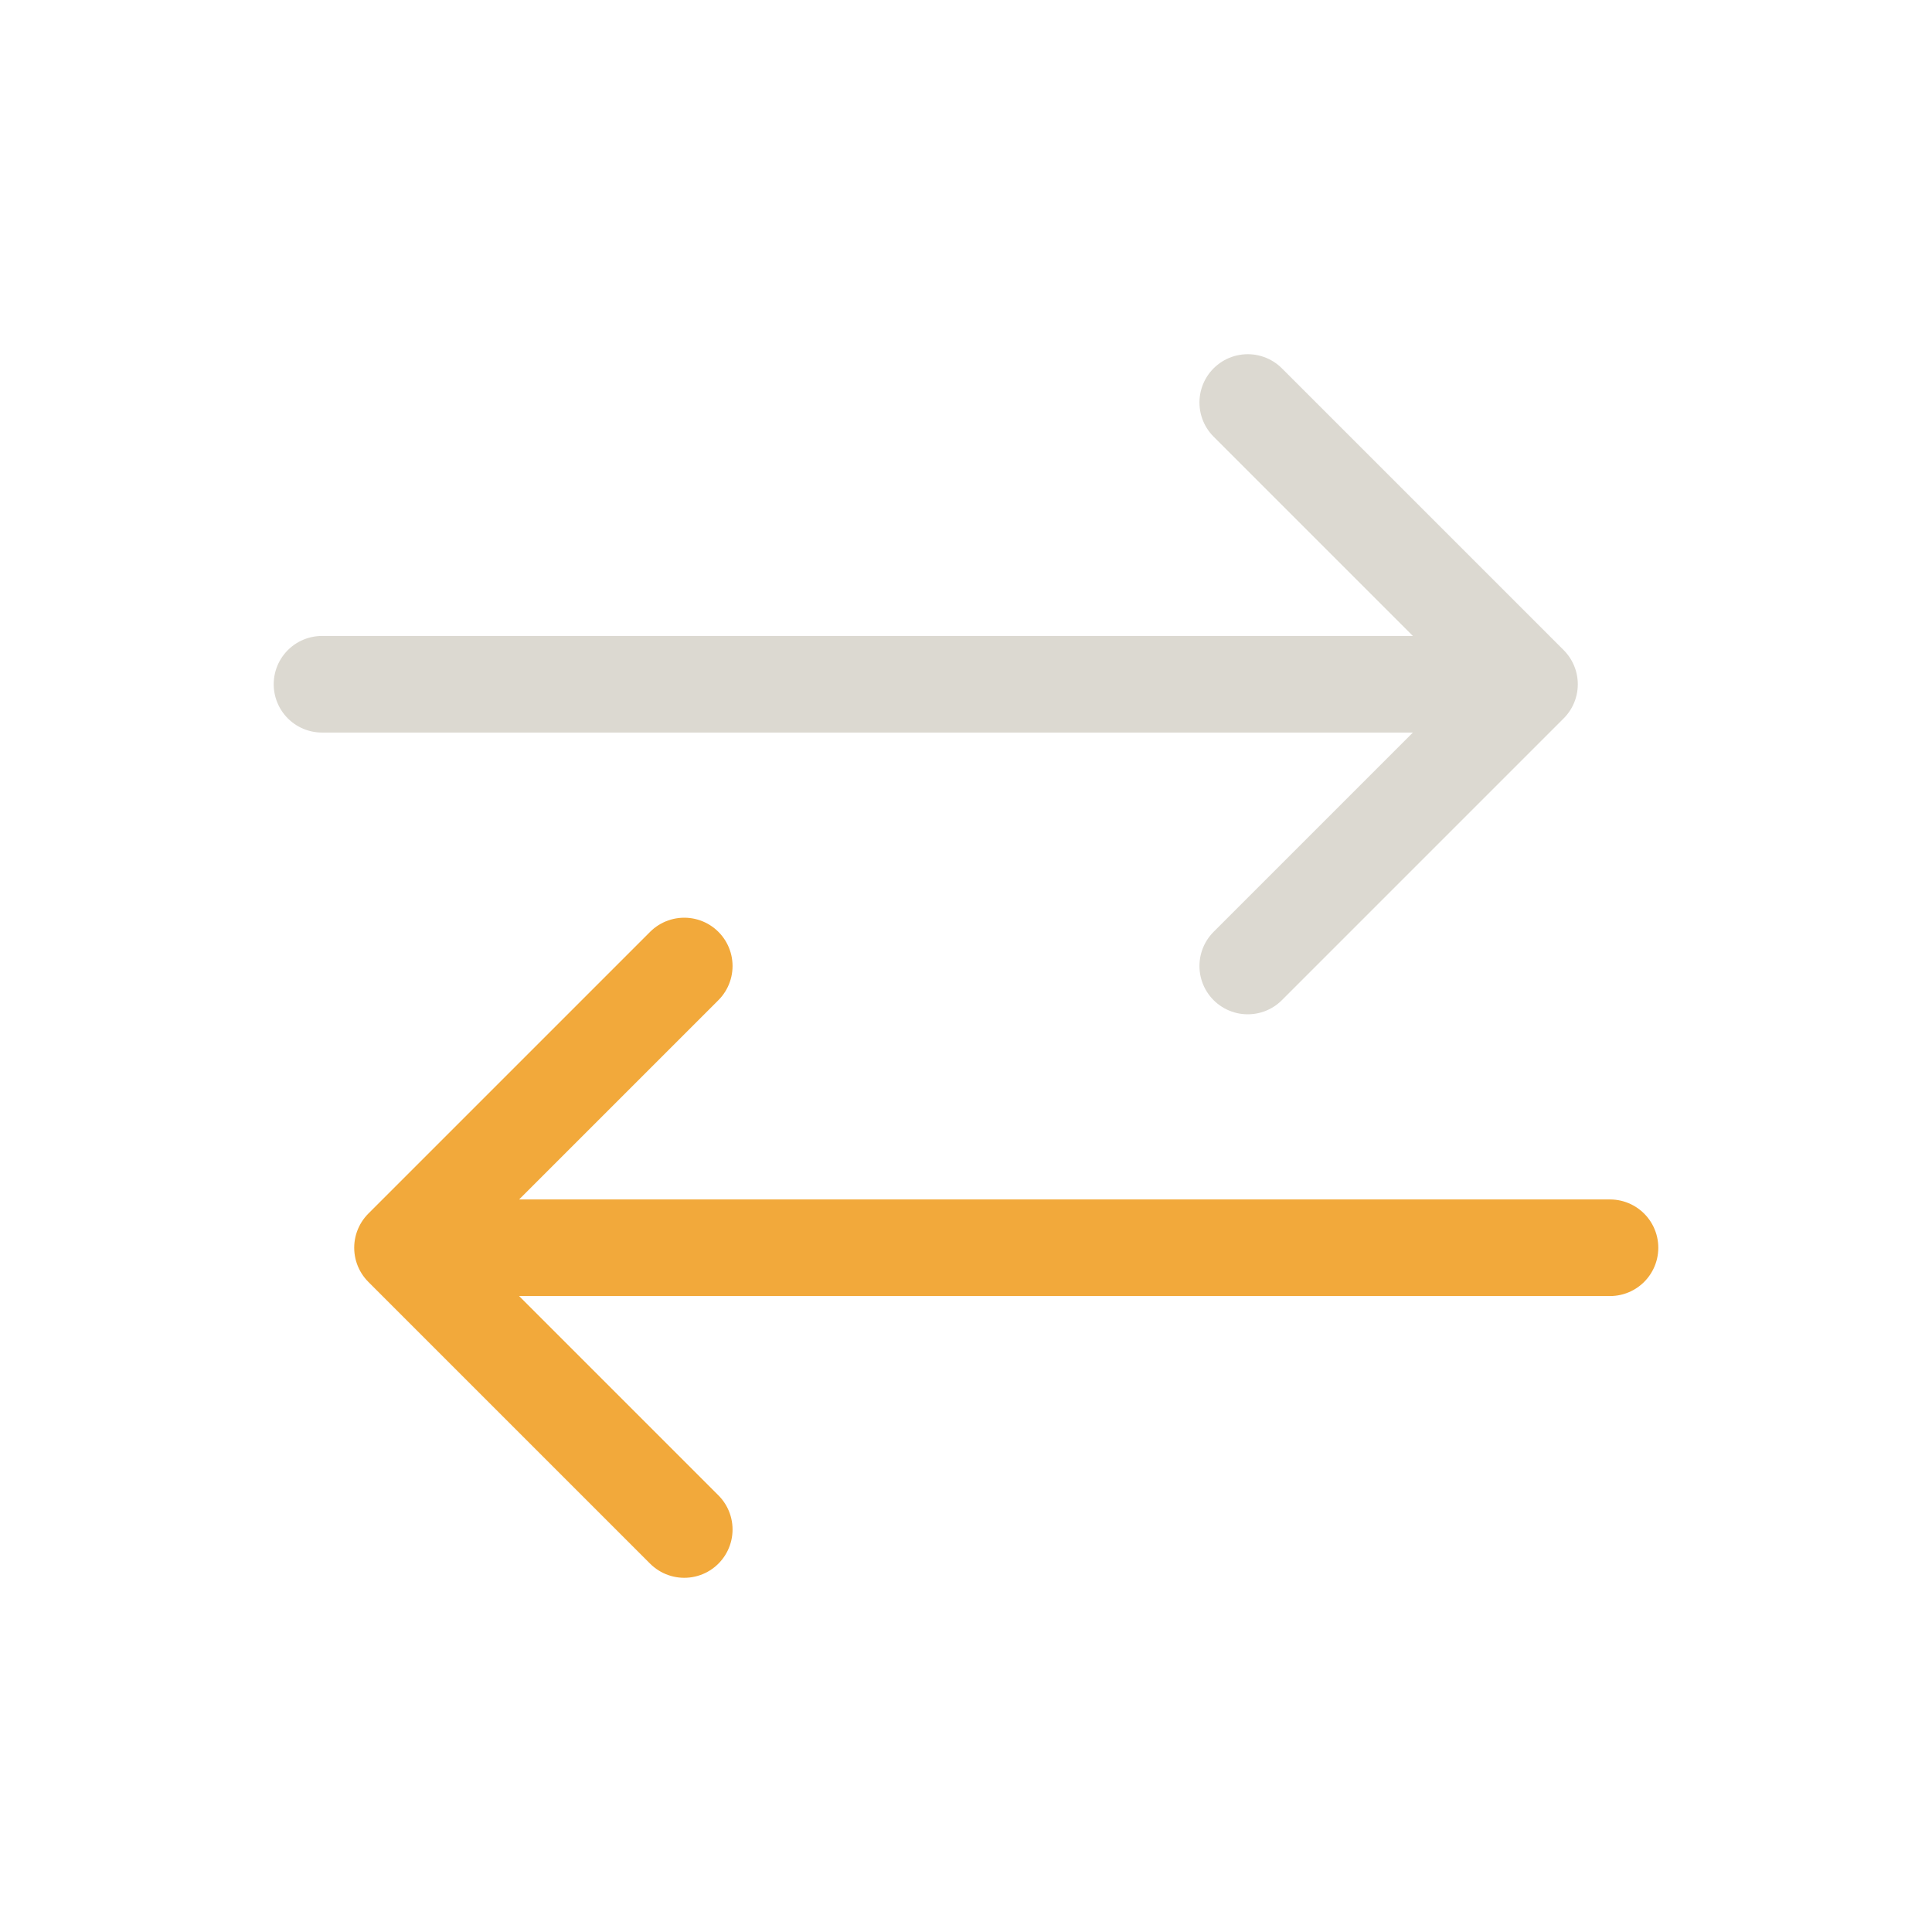
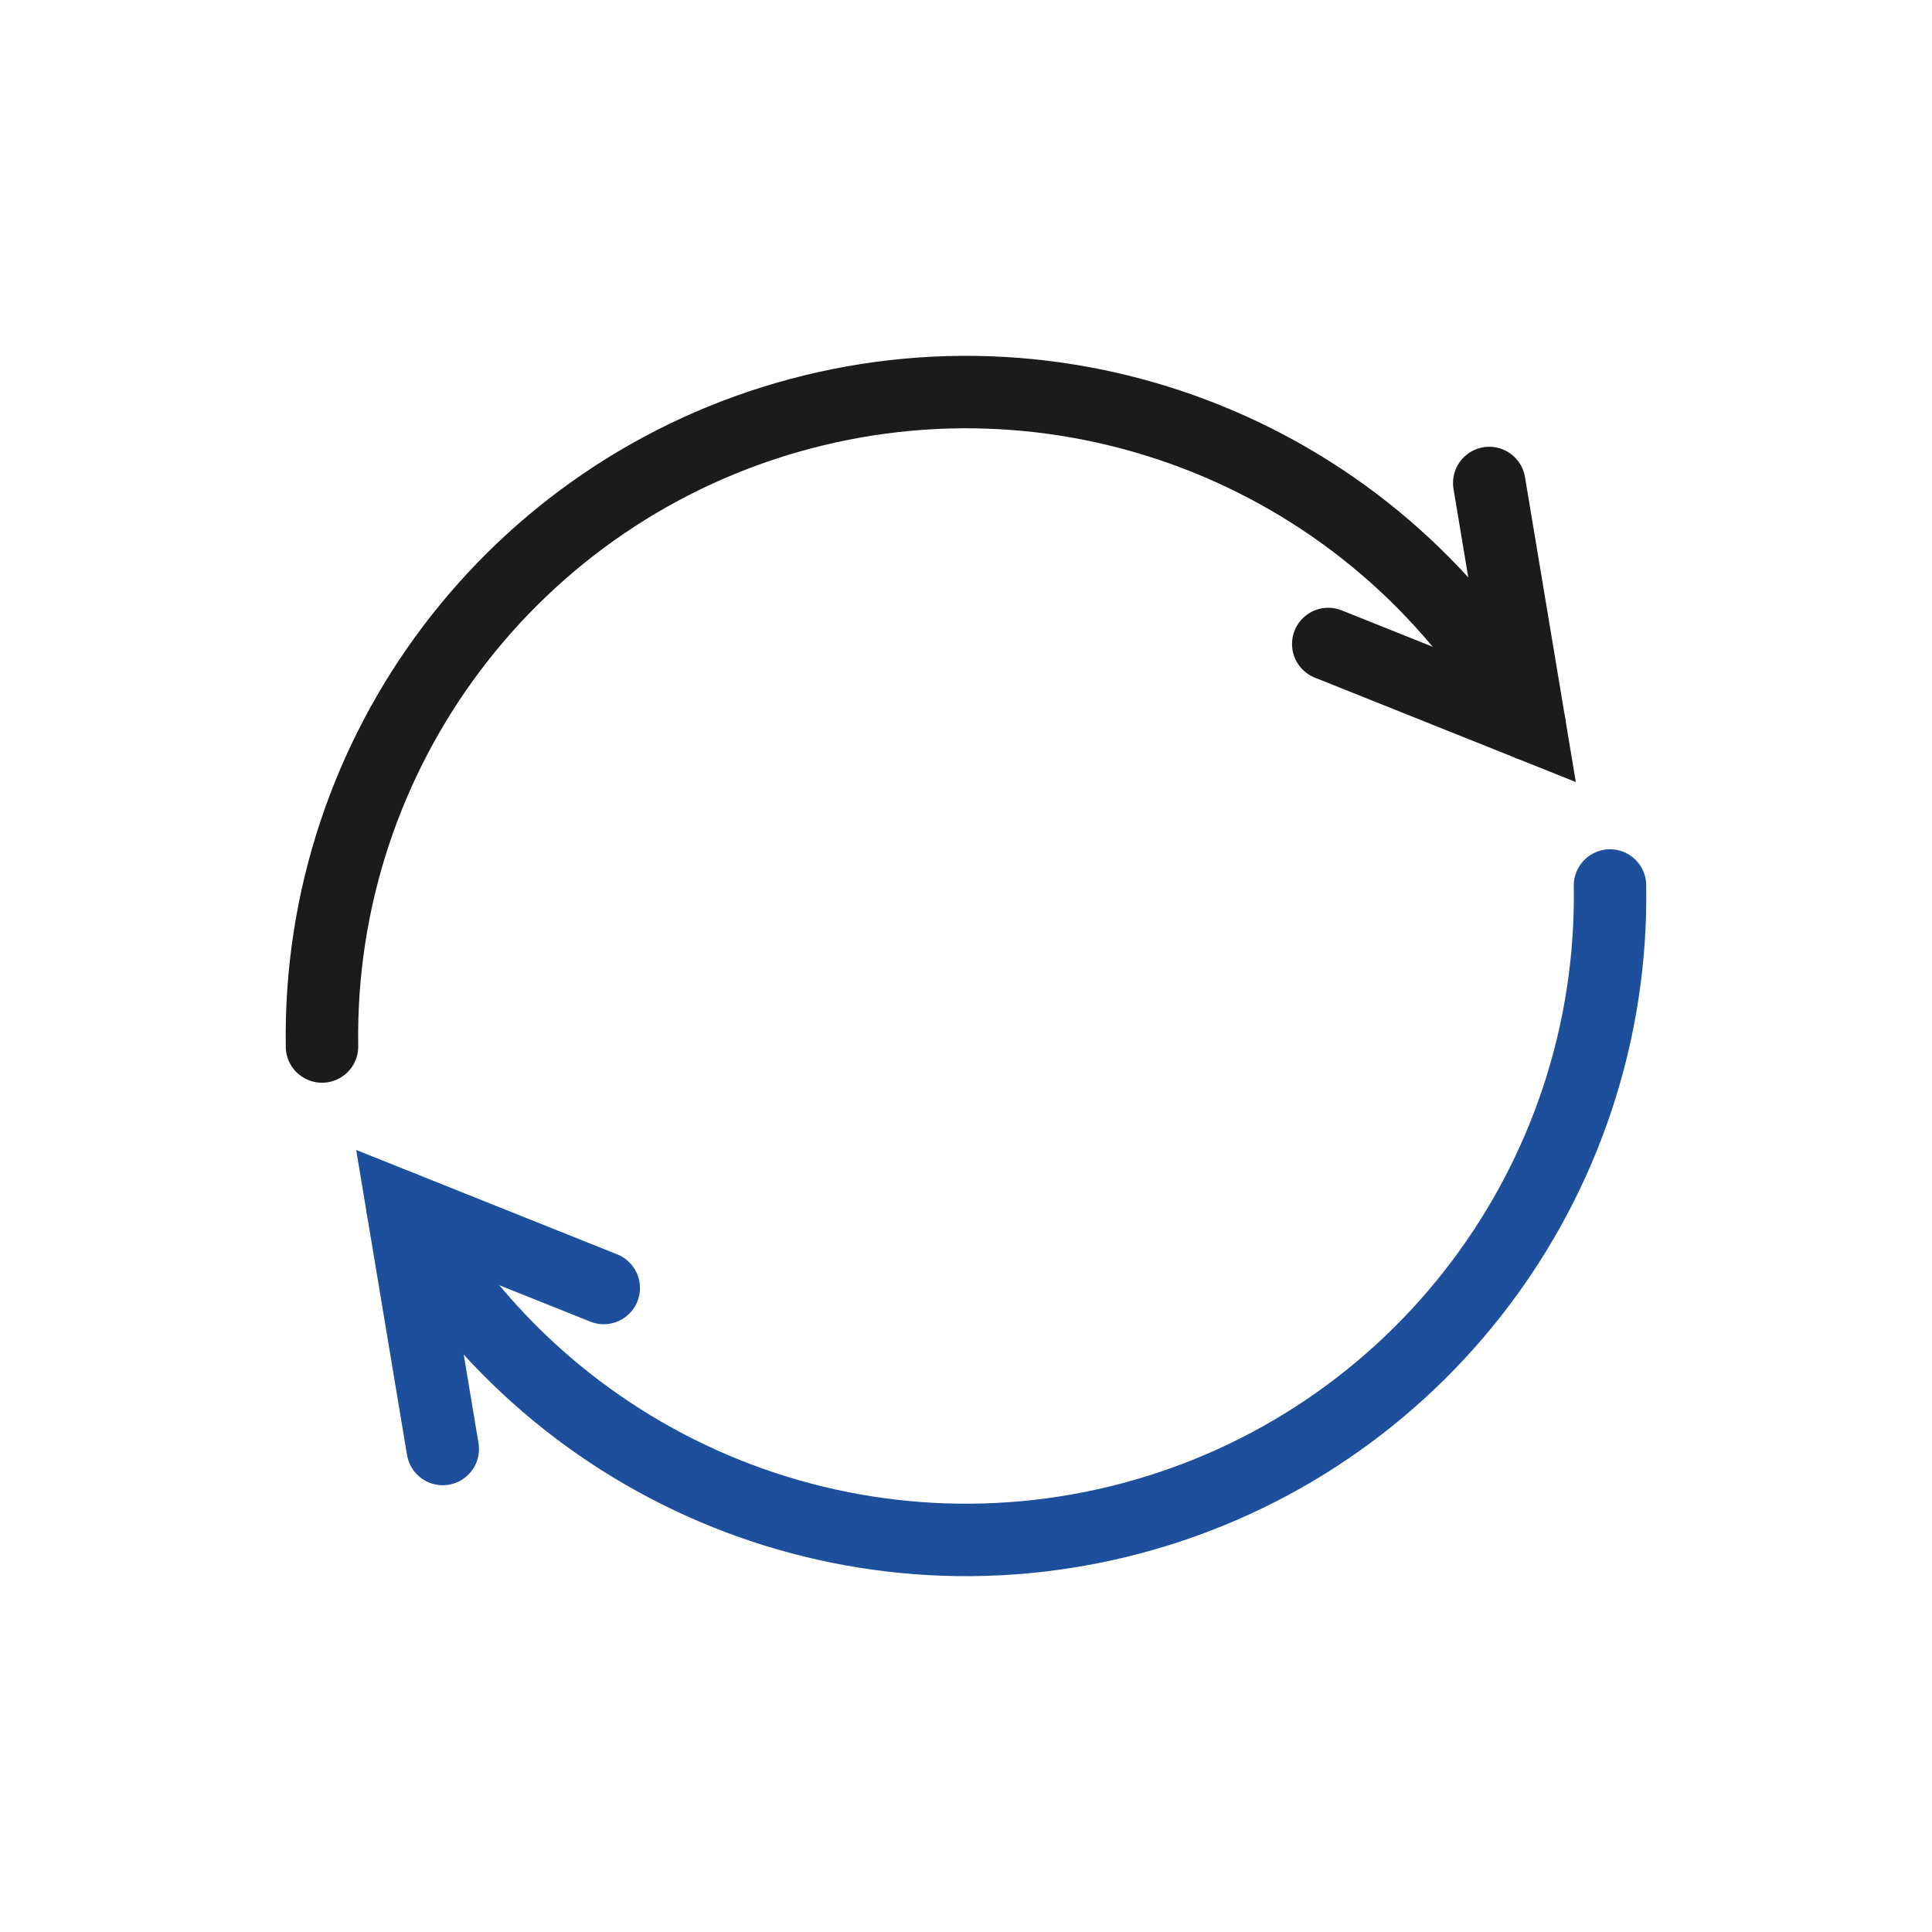
<svg xmlns="http://www.w3.org/2000/svg" viewBox="0 0 48 48" aria-hidden="true">
-   <g fill="none" stroke-width="2.4" stroke-linecap="round" stroke-linejoin="round">
-     <path d="M8 17 H38 M31 10 L38 17 L31 24" stroke="#dcd9d1" />
-     <path d="M40 31 H10 M17 24 L10 31 L17 38" stroke="#f2a93b" />
+   <g fill="none" stroke-width="1.8" stroke-linecap="round">
+     <path d="M8 26 A16 16 0 0 1 38 18" stroke="#1b1b1c" />
+     <path d="M33 16 L38 18 L37 12" stroke="#1b1b1c" />
+     <path d="M40 22 A16 16 0 0 1 10 30" stroke="#1d4f9c" />
+     <path d="M15 32 L10 30 L11 36" stroke="#1d4f9c" />
  </g>
</svg>
